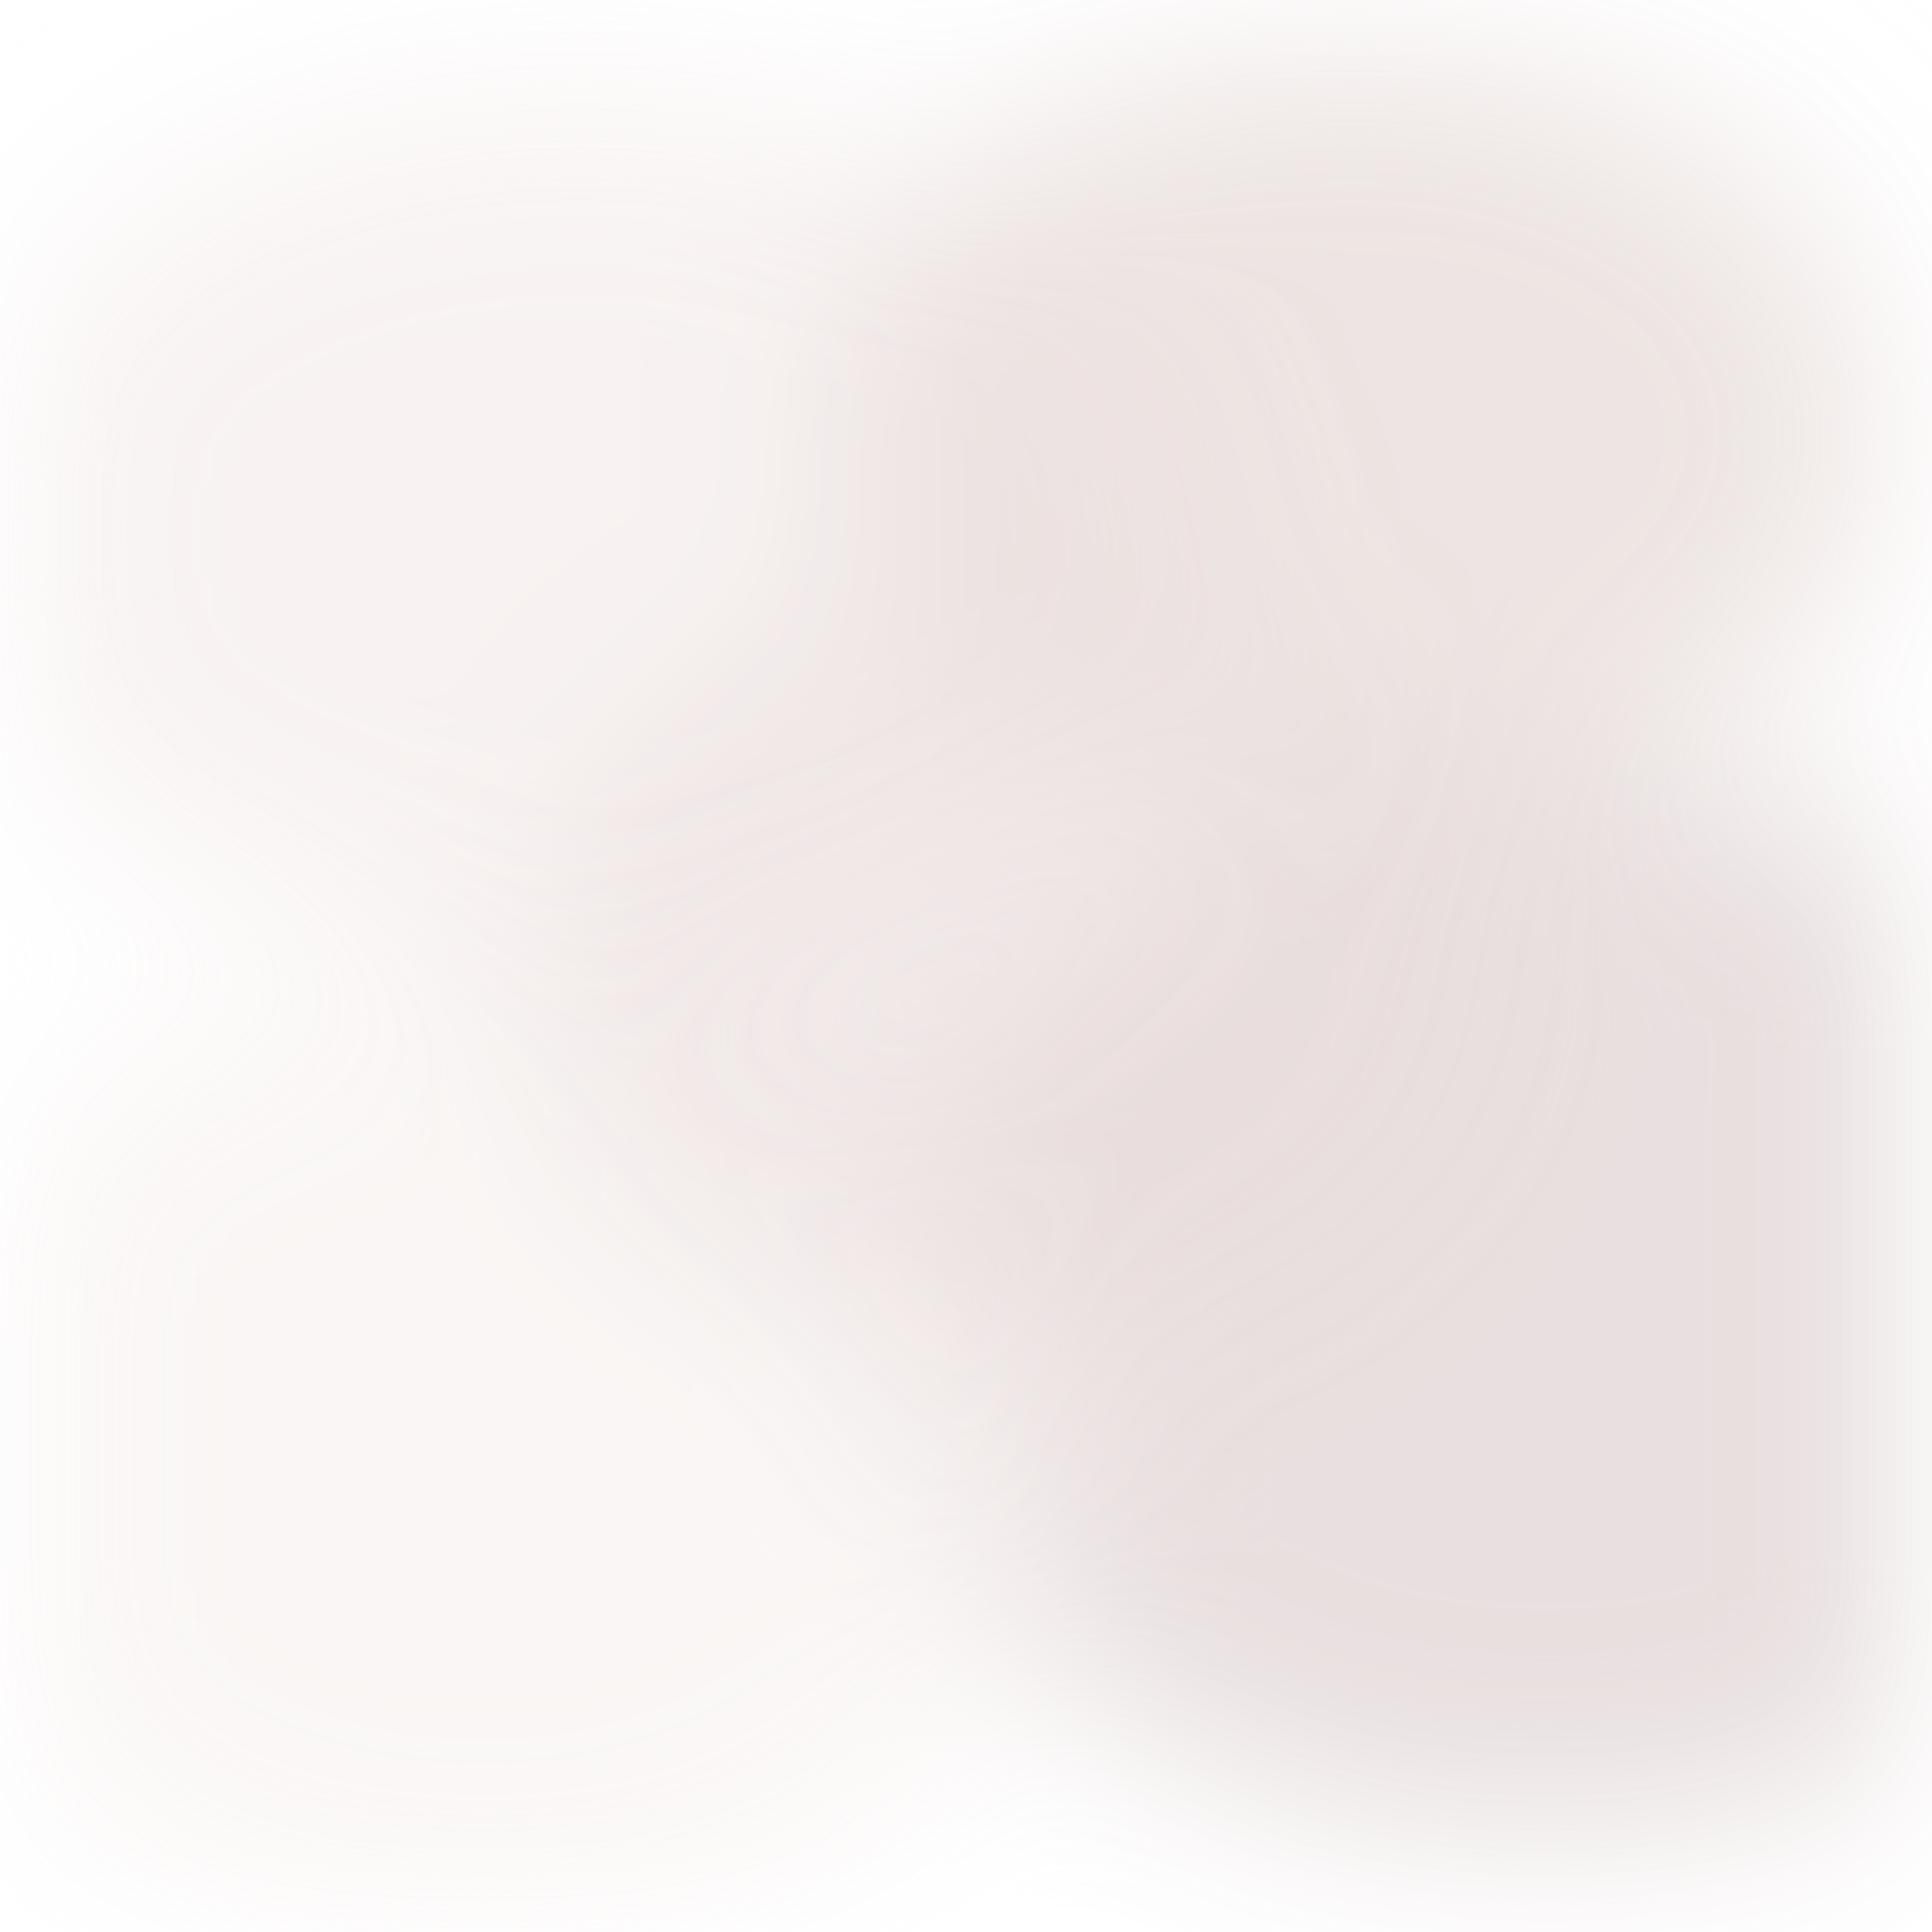
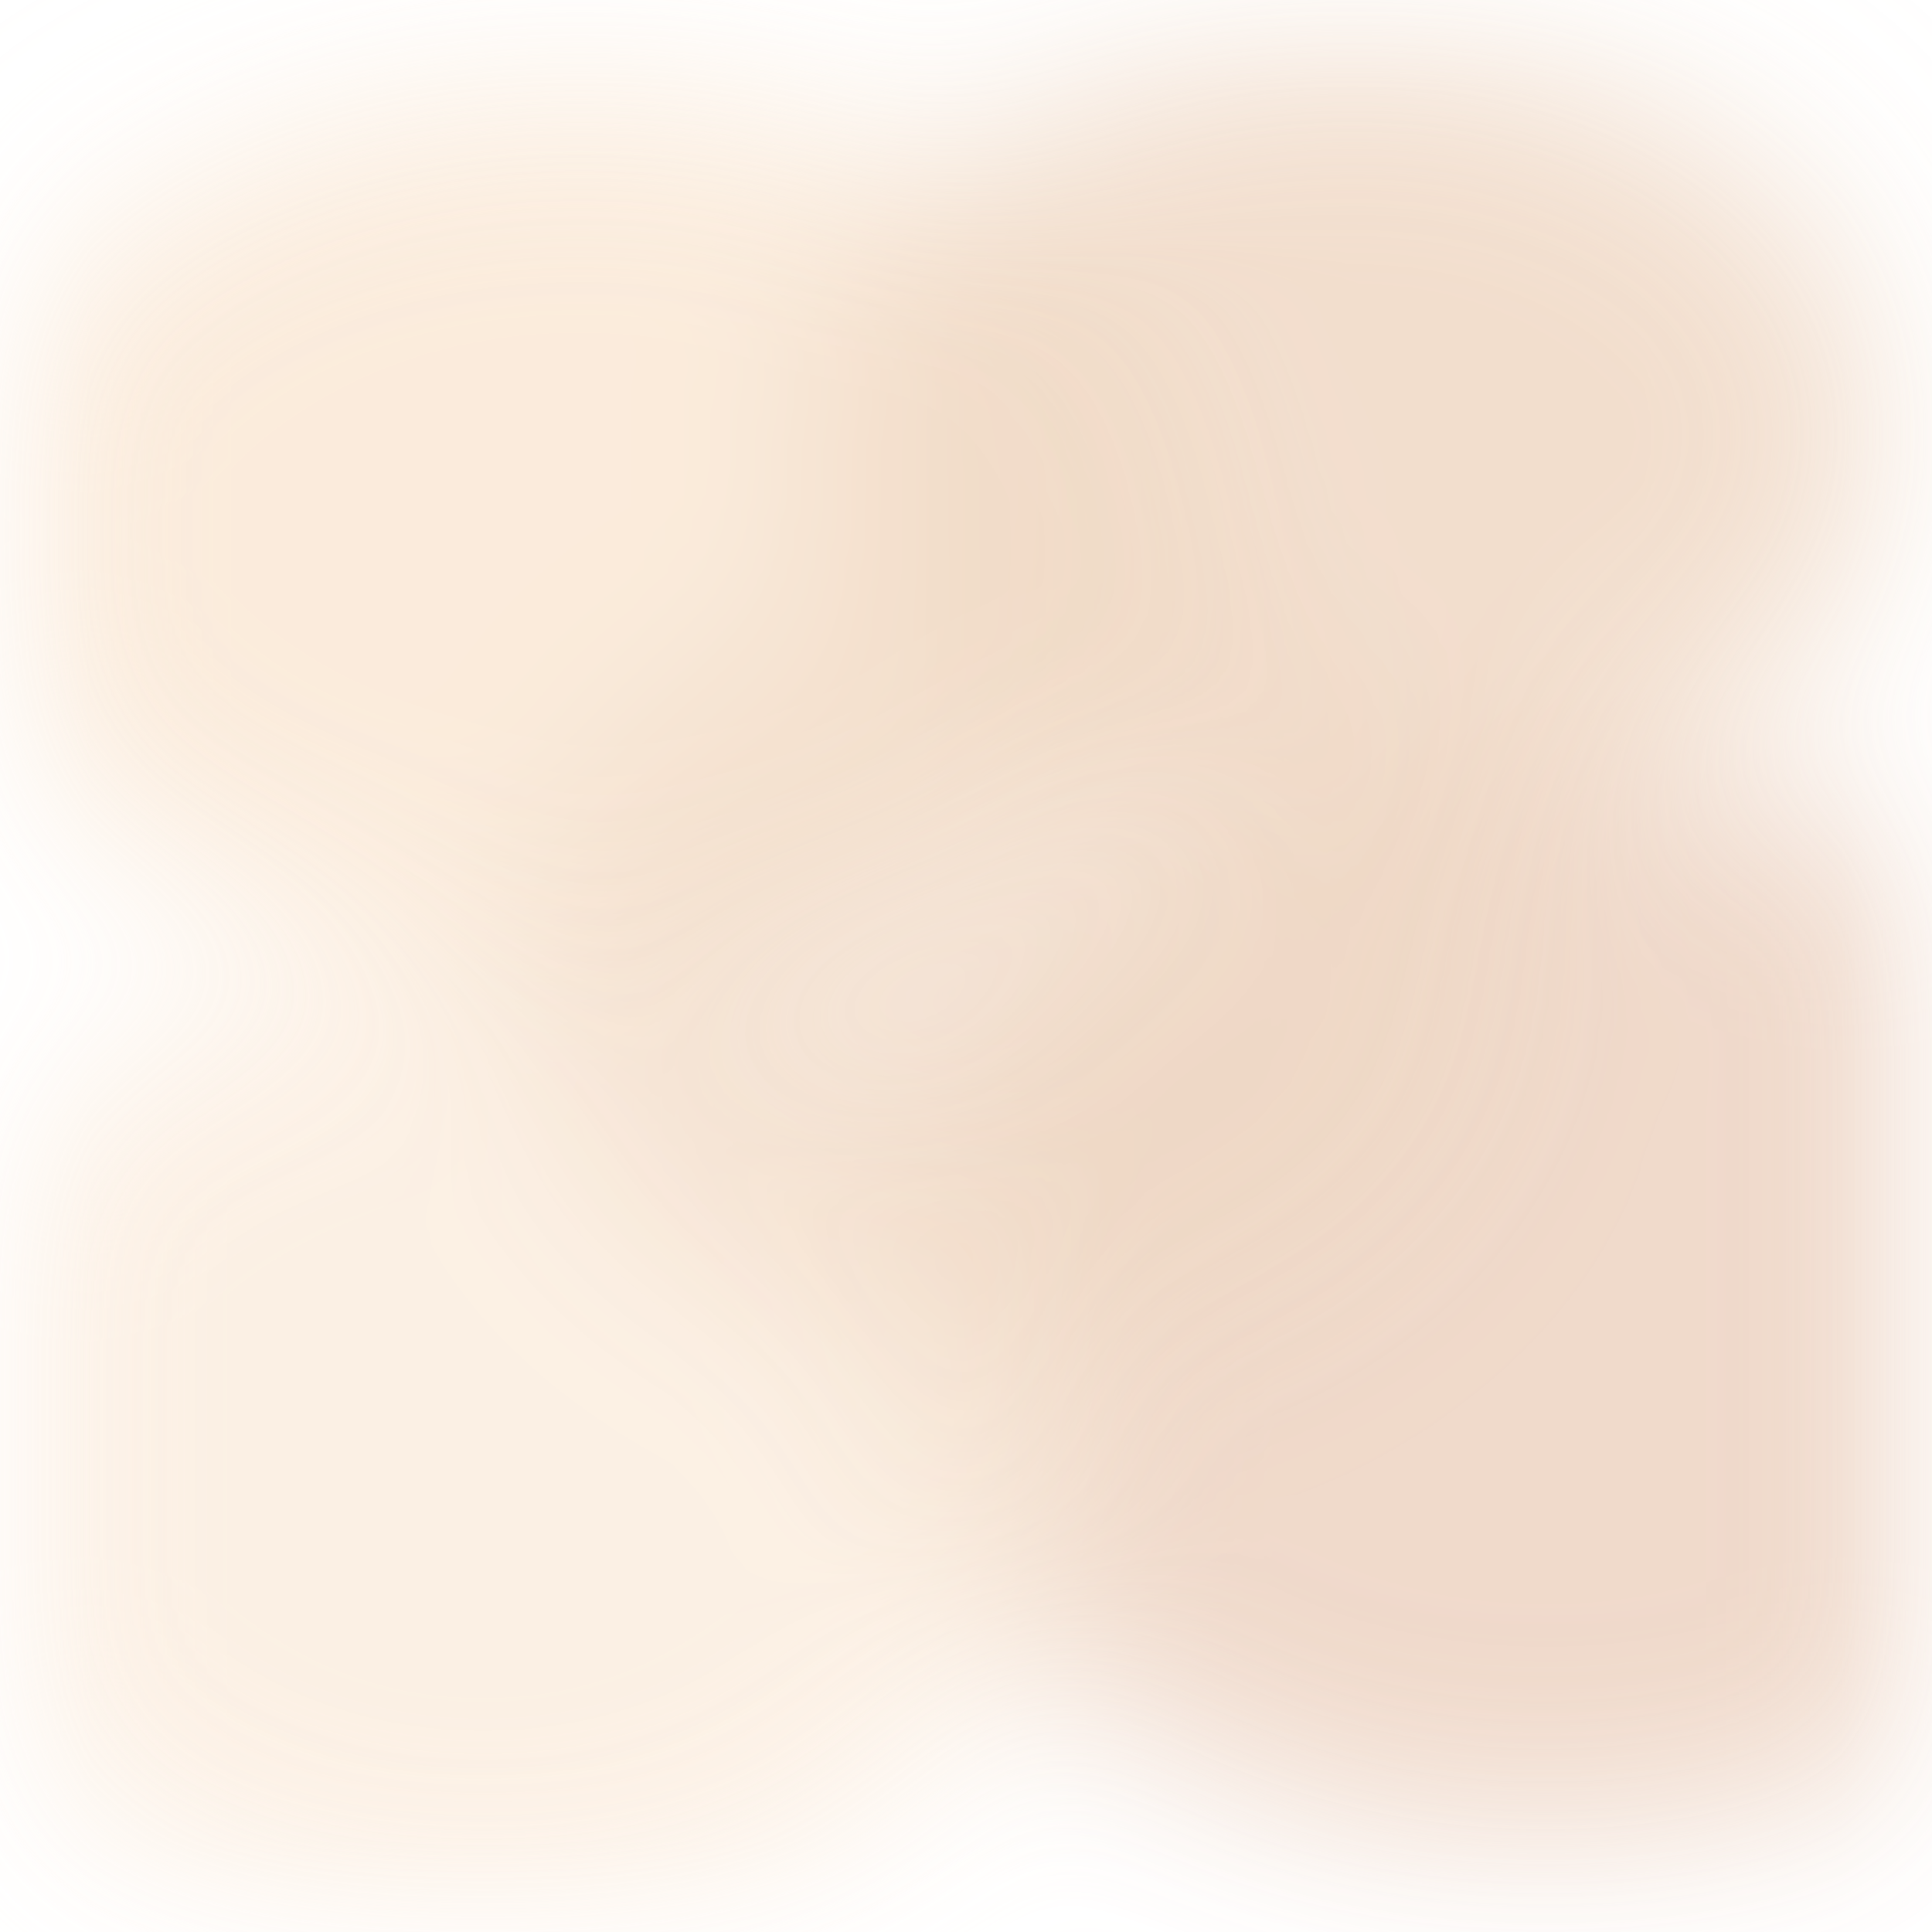
<svg xmlns="http://www.w3.org/2000/svg" viewBox="0 0 800 800" width="800" height="800" preserveAspectRatio="xMidYMid slice">
  <defs>
    <filter id="washBlurPeach" x="-20%" y="-20%" width="140%" height="140%">
      <feGaussianBlur stdDeviation="40" />
    </filter>
  </defs>
  <g filter="url(#washBlurPeach)" opacity="0.85">
-     <ellipse cx="240" cy="220" rx="260" ry="180" fill="#F7F1F0" />
-     <ellipse cx="560" cy="180" rx="220" ry="160" fill="#E6DAD8" opacity="0.85" />
-     <ellipse cx="640" cy="540" rx="280" ry="220" fill="#D8C9C9" opacity="0.7" />
-     <ellipse cx="200" cy="600" rx="240" ry="200" fill="#F7F1F0" opacity="0.75" />
-     <ellipse cx="420" cy="400" rx="200" ry="160" fill="#E6DAD8" opacity="0.6" />
+     <ellipse cx="240" cy="220" rx="260" ry="180" fill="#FAE8D6" />
+     <ellipse cx="560" cy="180" rx="220" ry="160" fill="#EDD2BB" opacity="0.85" />
+     <ellipse cx="640" cy="540" rx="280" ry="220" fill="#E6C1A6" opacity="0.7" />
+     <ellipse cx="200" cy="600" rx="240" ry="200" fill="#FAE8D6" opacity="0.75" />
+     <ellipse cx="420" cy="400" rx="200" ry="160" fill="#EDD2BB" opacity="0.6" />
  </g>
</svg>
